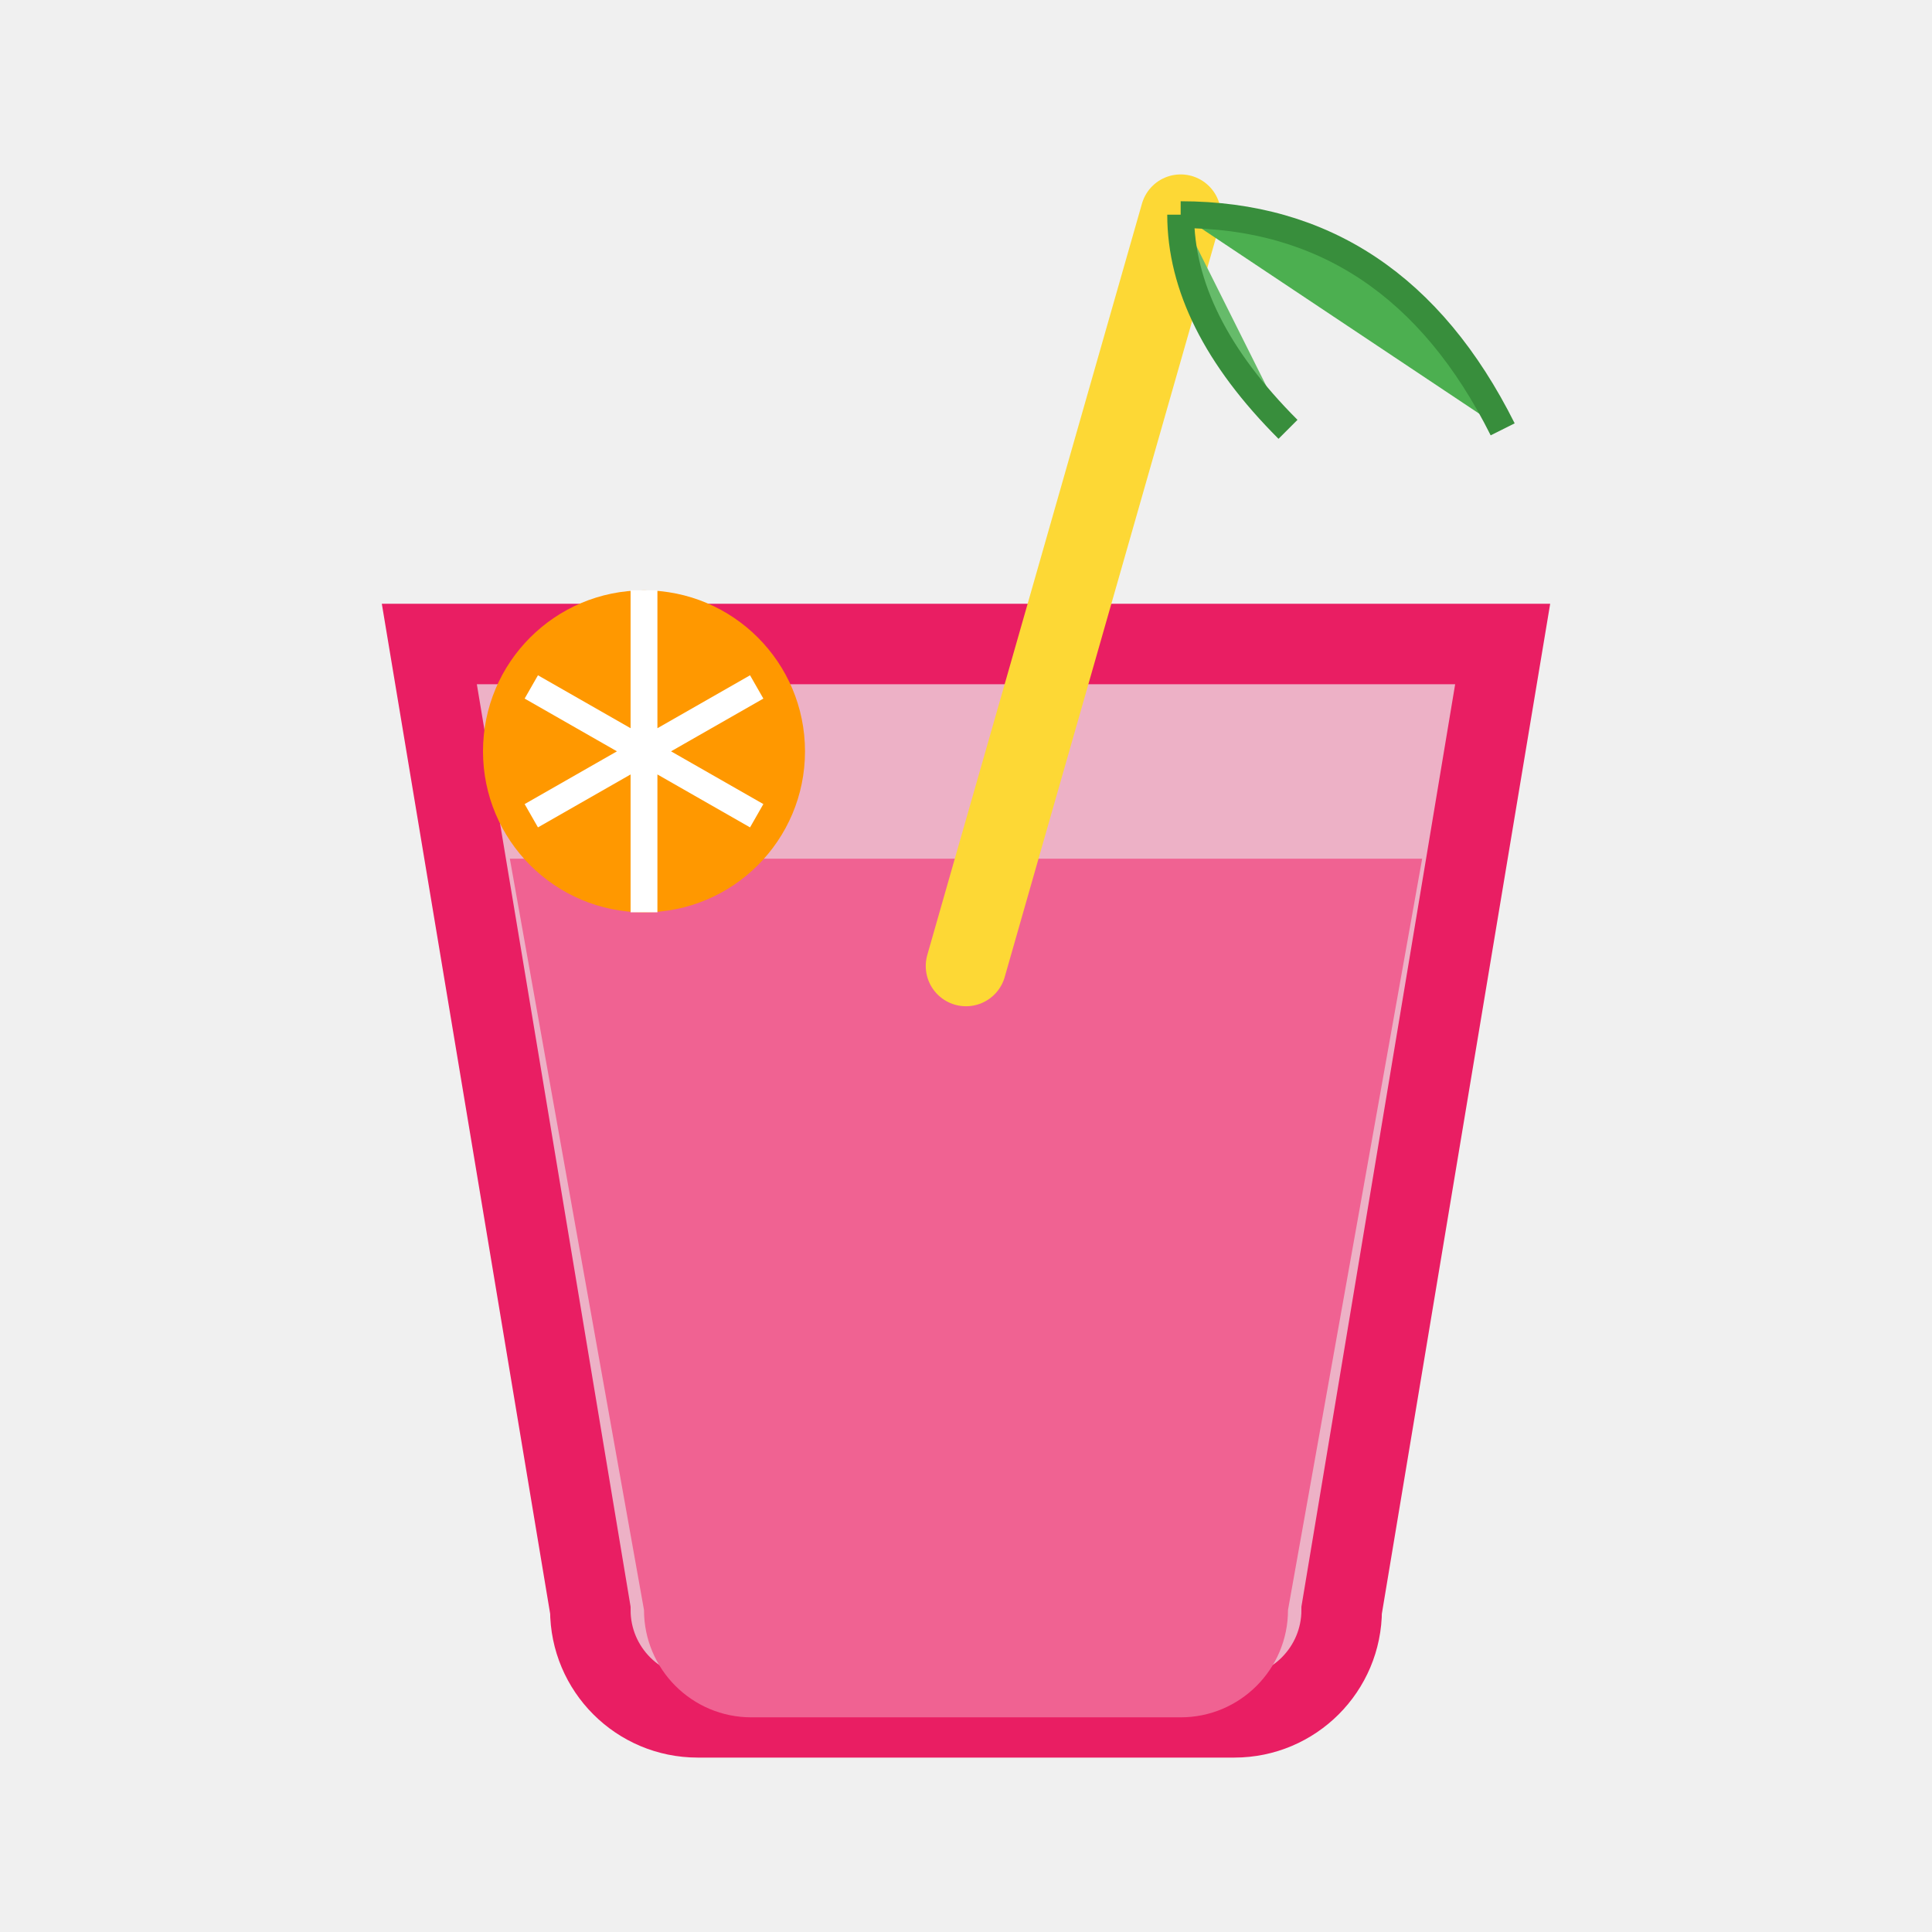
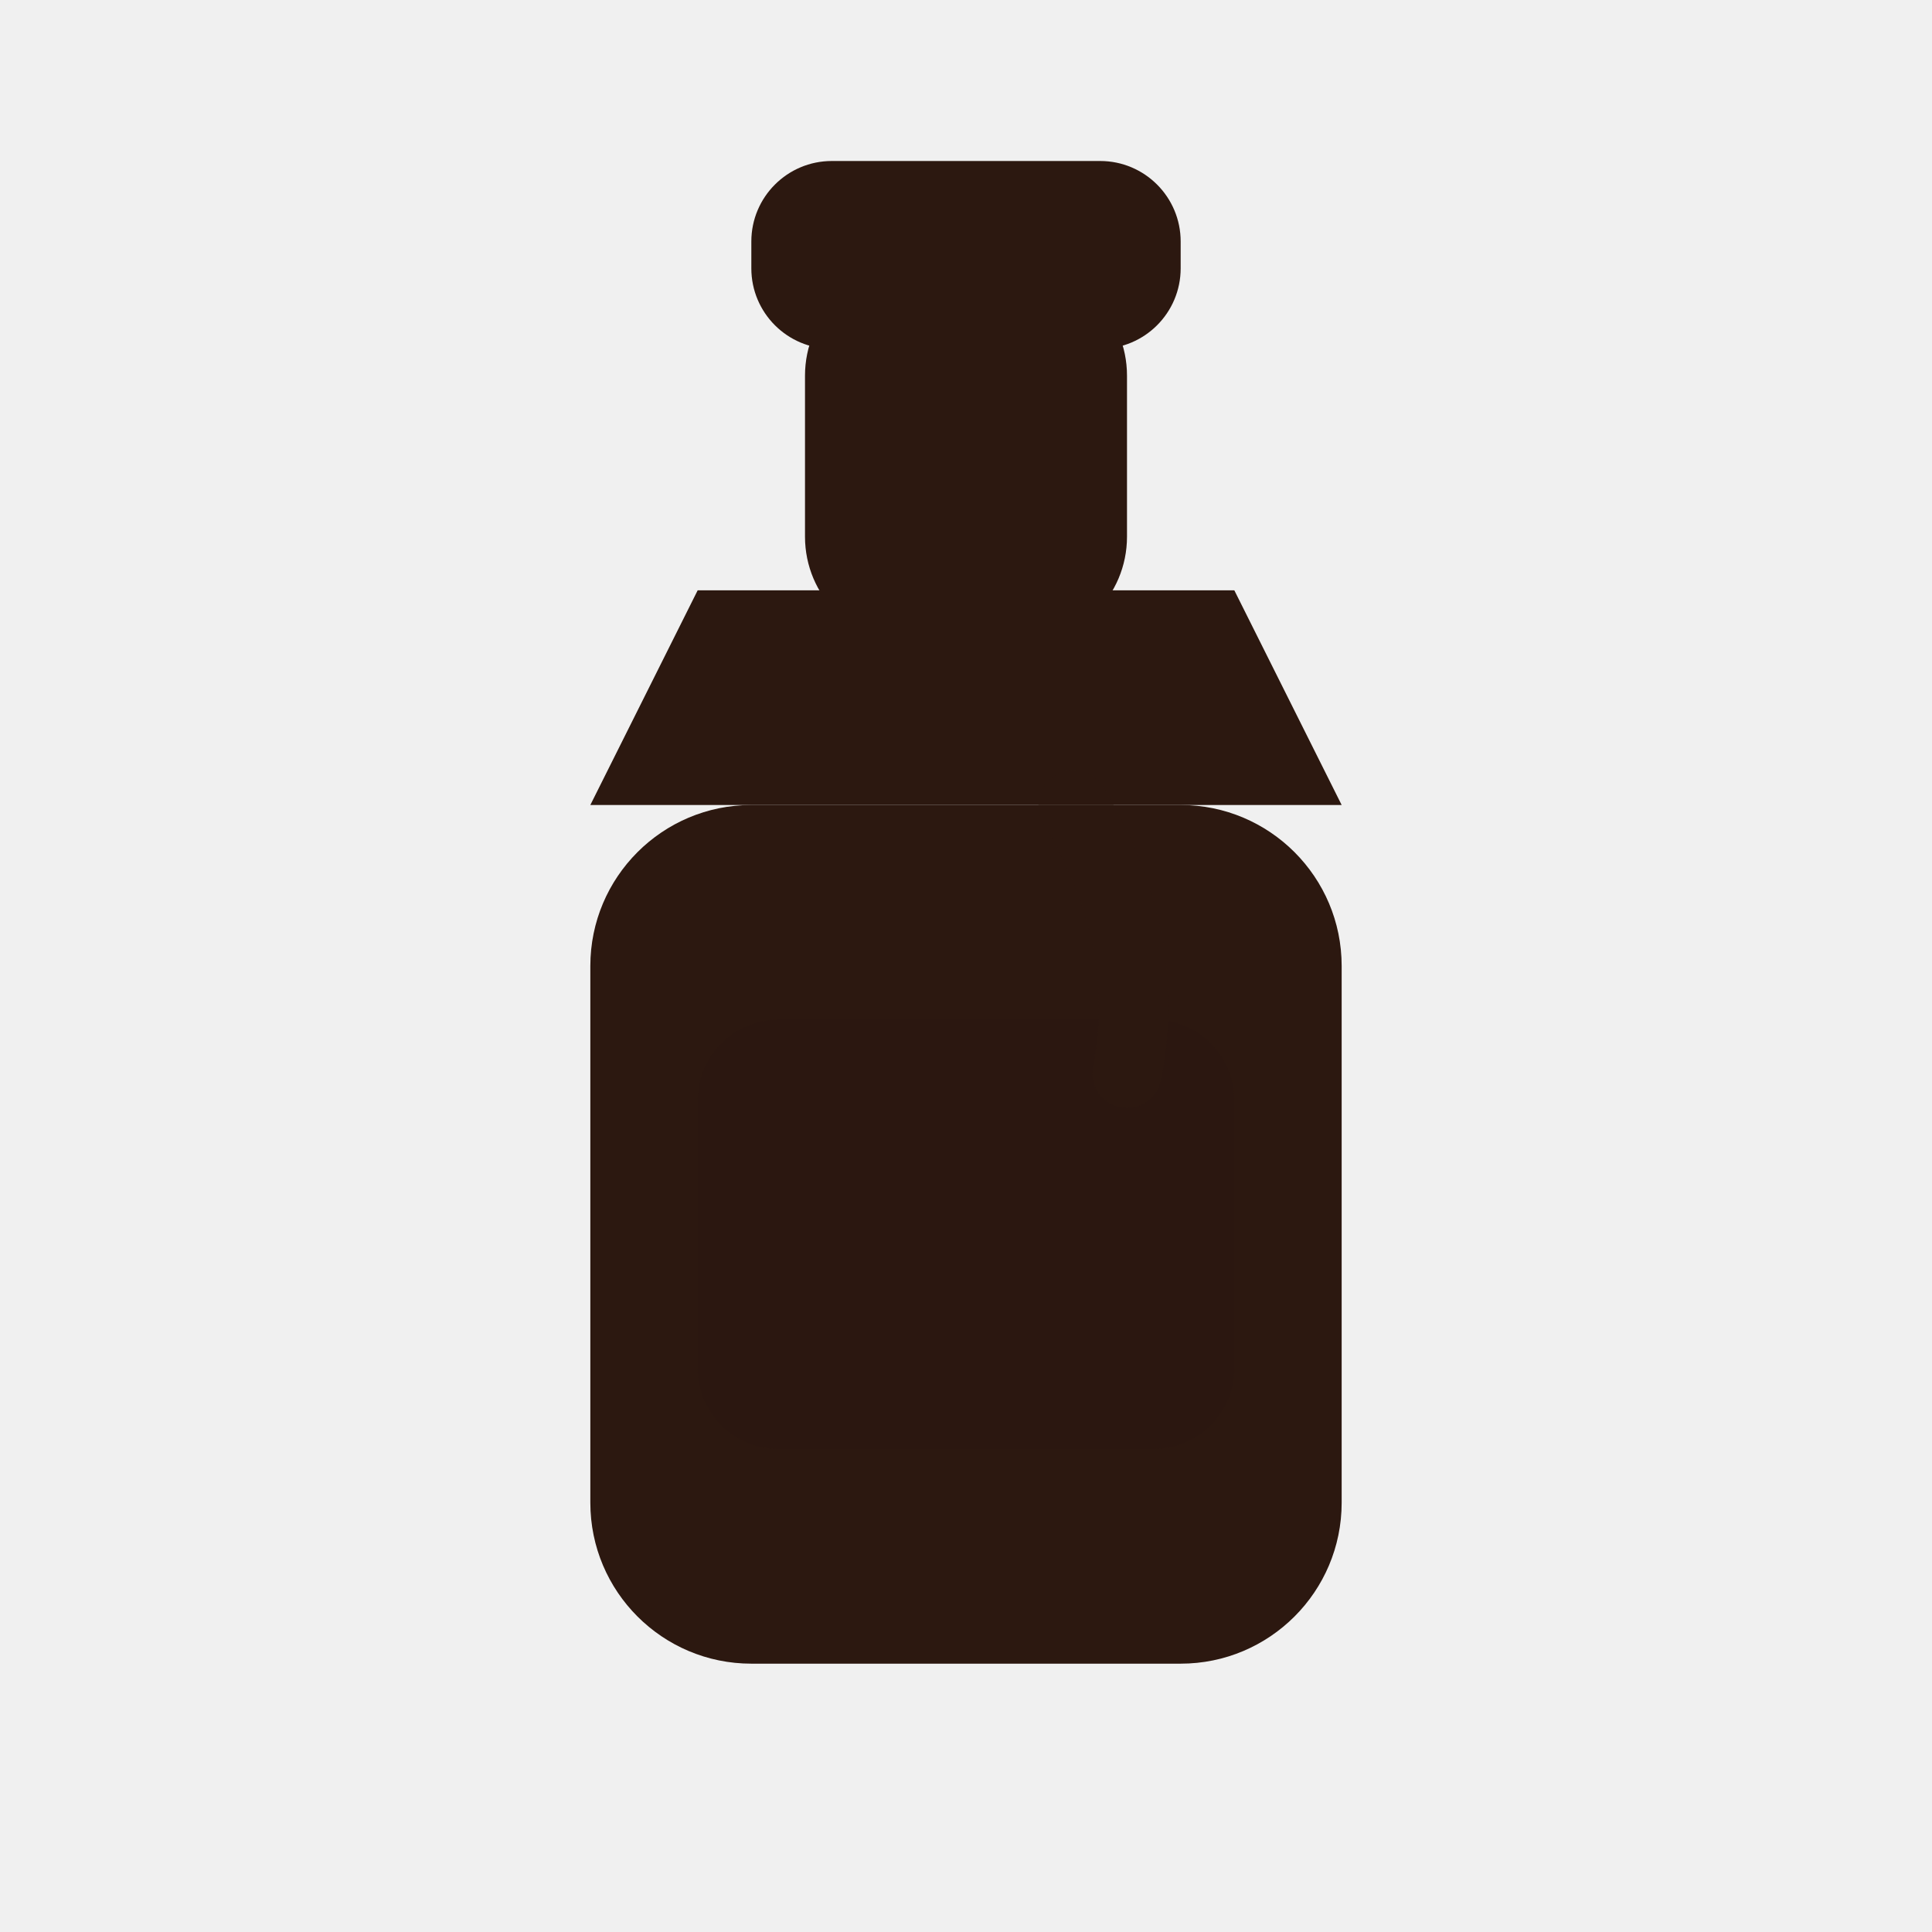
<svg xmlns="http://www.w3.org/2000/svg" viewBox="0 0 36 36" width="36" height="36">
-   <path d="M8 12h20l-3 18a2 2 0 0 1-2 2h-10a2 2 0 0 1-2-2z" fill="#E91E63" opacity=".3" />
-   <path d="M8 12h20l-3 18a2 2 0 0 1-2 2h-10a2 2 0 0 1-2-2z" fill="none" stroke="#E91E63" stroke-width="1.5" />
-   <path d="M9.5 16h17l-2.5 14a2 2 0 0 1-2 2h-8a2 2 0 0 1-2-2z" fill="#F06292" />
-   <line x1="22" y1="4" x2="18" y2="18" stroke="#FDD835" stroke-width="1.5" stroke-linecap="round" />
-   <path d="M22 4 Q26 4 28 8" fill="#4CAF50" stroke="#388E3C" stroke-width=".5" />
-   <path d="M22 4 Q22 6 24 8" fill="#66BB6A" stroke="#388E3C" stroke-width=".5" />
-   <circle cx="12" cy="14" r="3" fill="#FF9800" />
-   <path d="M12 14 L12 11 M12 14 L14.1 12.8 M12 14 L14.1 15.2 M12 14 L12 17 M12 14 L9.9 15.2 M12 14 L9.9 12.8" stroke="#FFF" stroke-width=".5" />
+   <rect x="11" y="15" width="14" height="16" rx="3" fill="#2C1810" />
+   <path d="M13 11 Q12 13 11 15 L25 15 Q24 13 23 11Z" fill="#2C1810" />
+   <rect x="15" y="5" width="6" height="7" rx="2" fill="#2C1810" />
+   <rect x="14" y="3" width="8" height="3.5" rx="1.5" fill="#2C1810" />
+   <rect x="13" y="19" width="10" height="8" rx="1.5" fill="#2C1810" fill-opacity=".2" />
+   <path d="M20 15 Q21.5 17.5 21 20" fill="none" stroke="#2C1810" stroke-width="1.3" stroke-linecap="round" opacity=".45" />
</svg>
